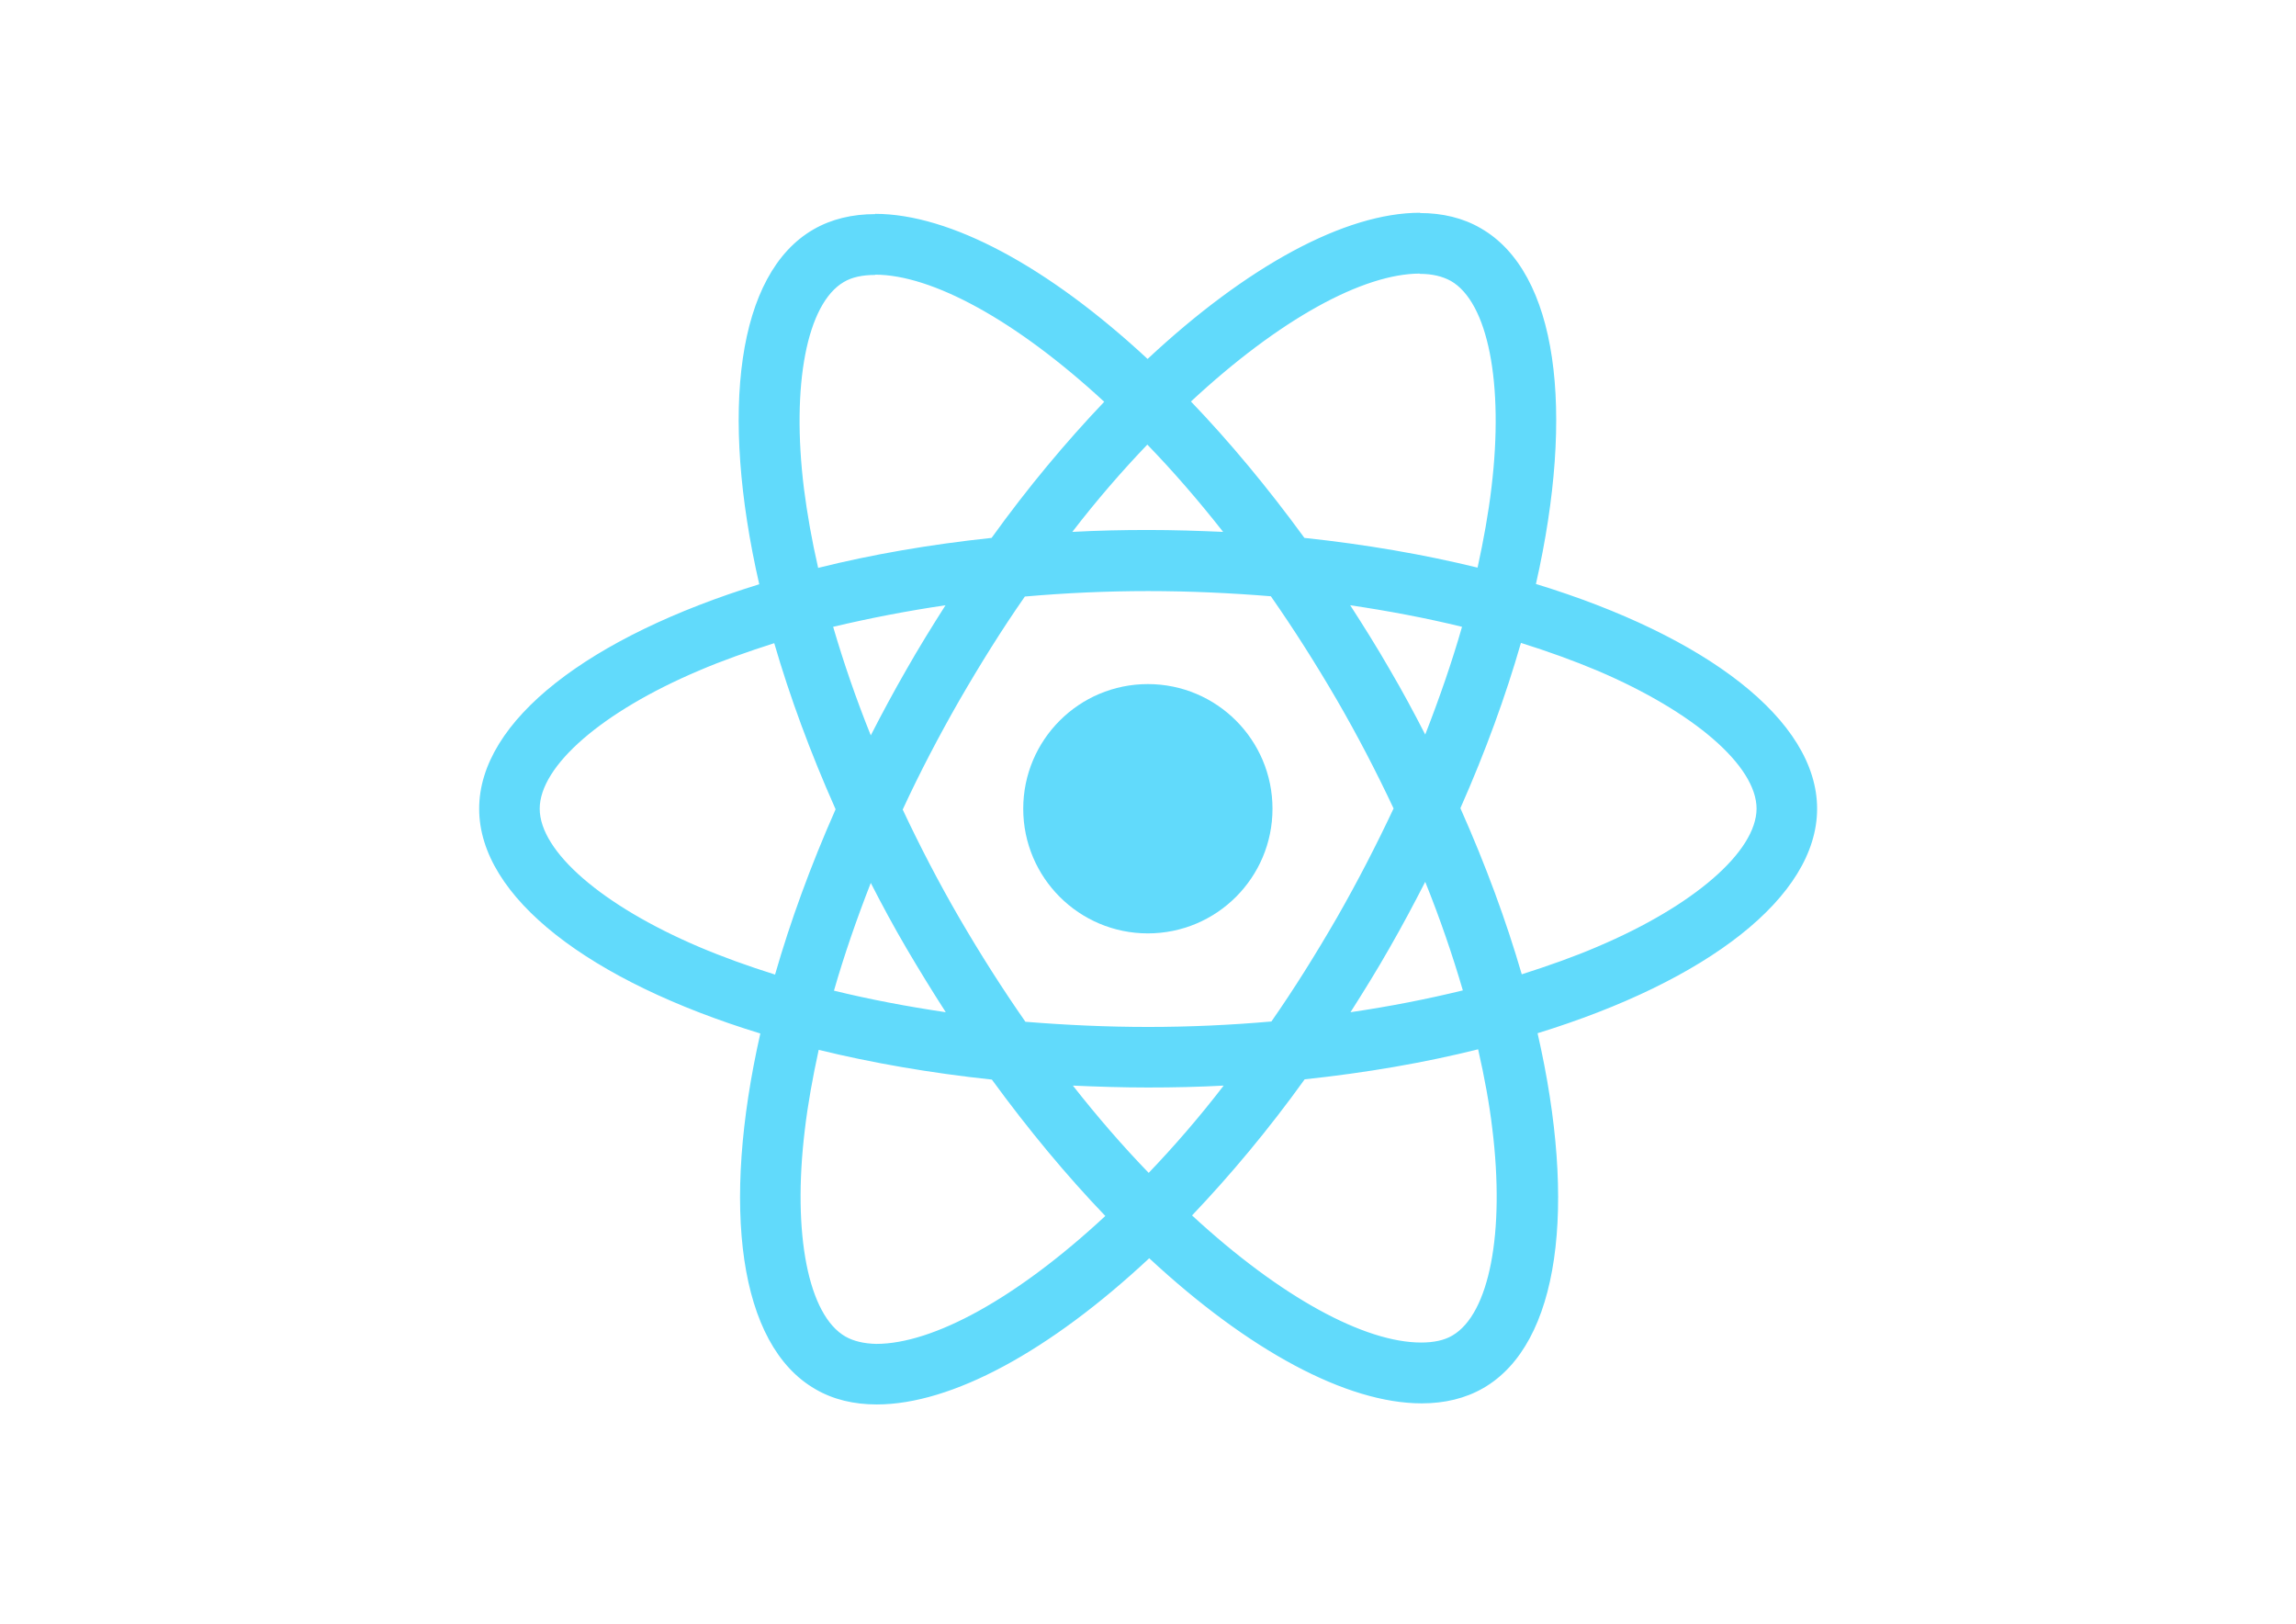
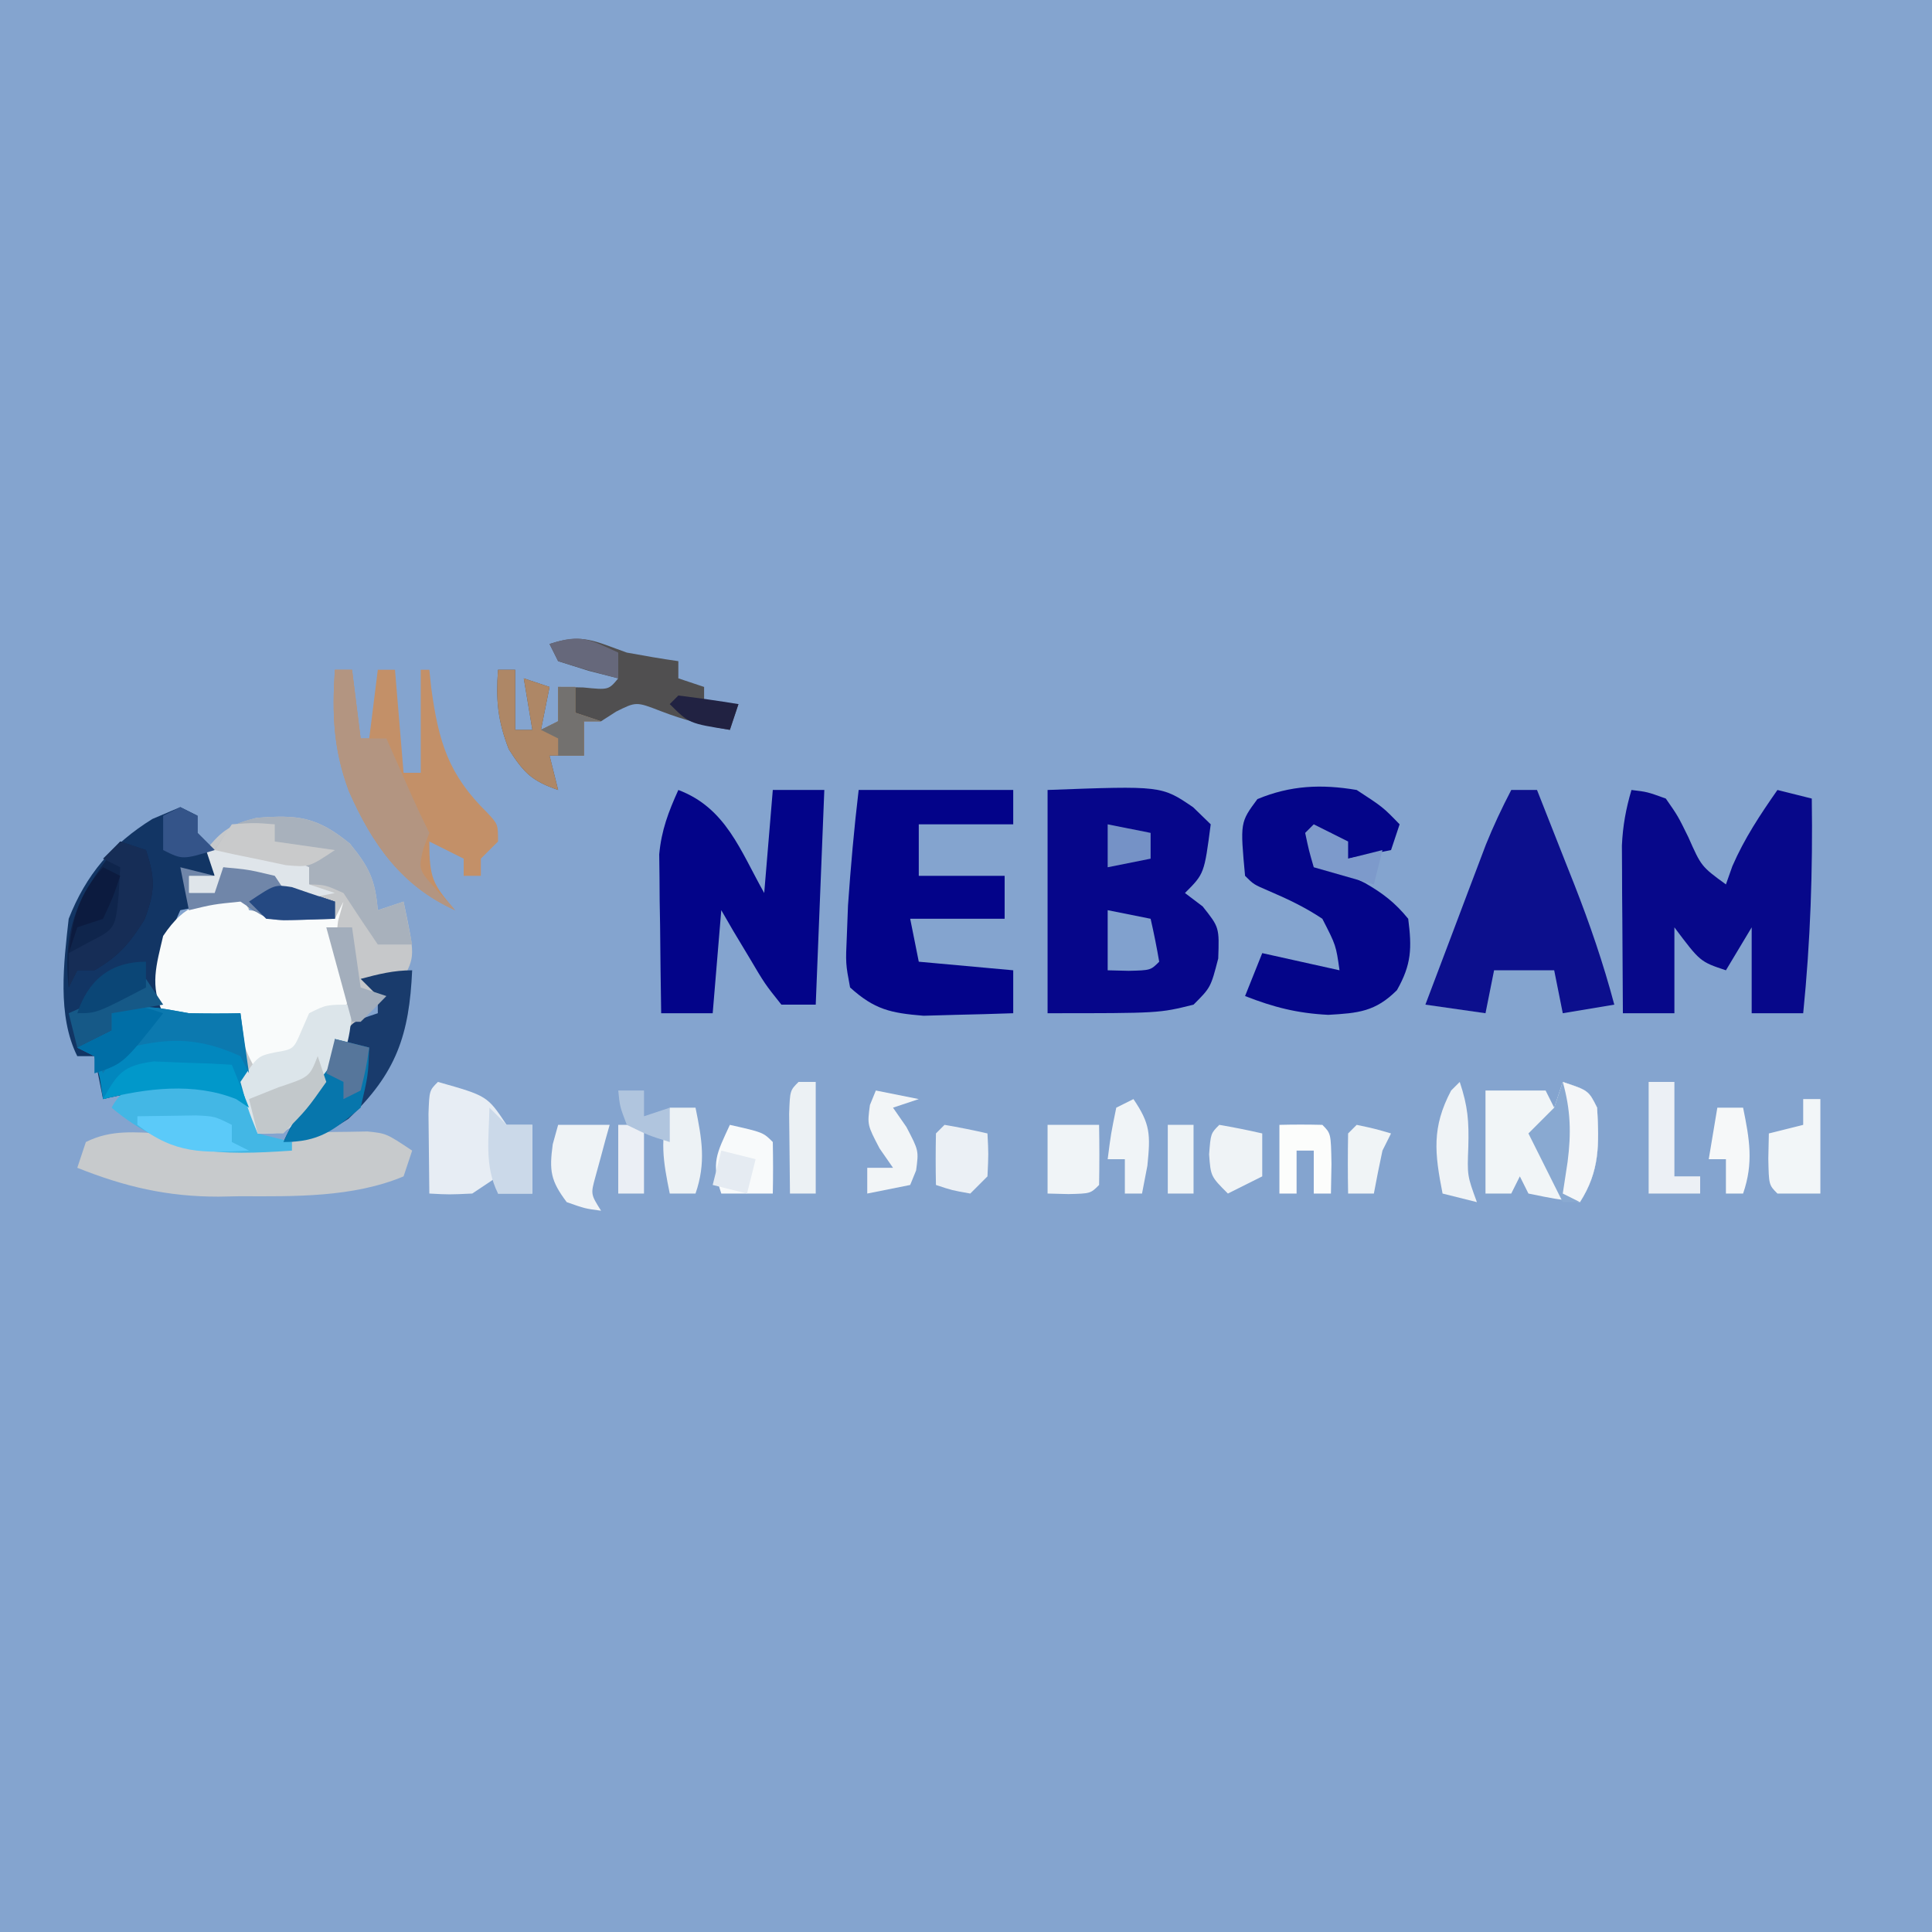
- <svg xmlns="http://www.w3.org/2000/svg" viewBox="0 0 841.9 595.3">
-   <g fill="#61DAFB">
-     <path d="M666.3 296.5c0-32.5-40.7-63.3-103.1-82.4 14.4-63.6 8-114.2-20.2-130.4-6.5-3.8-14.1-5.6-22.4-5.6v22.3c4.6 0 8.3.9 11.4 2.6 13.6 7.8 19.5 37.5 14.9 75.7-1.1 9.4-2.9 19.3-5.1 29.4-19.6-4.8-41-8.5-63.5-10.9-13.5-18.5-27.5-35.3-41.6-50 32.6-30.3 63.2-46.9 84-46.9V78c-27.5 0-63.5 19.6-99.9 53.6-36.4-33.8-72.4-53.2-99.9-53.2v22.3c20.7 0 51.4 16.5 84 46.6-14 14.7-28 31.4-41.3 49.9-22.6 2.4-44 6.1-63.6 11-2.3-10-4-19.7-5.2-29-4.7-38.2 1.1-67.9 14.6-75.8 3-1.8 6.9-2.6 11.5-2.6V78.5c-8.4 0-16 1.8-22.6 5.6-28.1 16.2-34.4 66.7-19.9 130.1-62.2 19.2-102.7 49.9-102.7 82.3 0 32.5 40.7 63.3 103.1 82.4-14.4 63.6-8 114.2 20.2 130.4 6.5 3.8 14.1 5.6 22.5 5.6 27.5 0 63.5-19.6 99.9-53.6 36.4 33.8 72.4 53.2 99.9 53.2 8.4 0 16-1.8 22.6-5.6 28.1-16.2 34.4-66.7 19.9-130.1 62-19.1 102.5-49.9 102.5-82.3zm-130.2-66.7c-3.7 12.9-8.3 26.2-13.5 39.5-4.1-8-8.4-16-13.1-24-4.6-8-9.5-15.8-14.4-23.4 14.2 2.1 27.9 4.7 41 7.9zm-45.8 106.5c-7.8 13.5-15.8 26.3-24.1 38.2-14.9 1.3-30 2-45.2 2-15.1 0-30.2-.7-45-1.9-8.3-11.9-16.4-24.6-24.2-38-7.6-13.1-14.5-26.4-20.8-39.8 6.2-13.4 13.2-26.8 20.7-39.9 7.8-13.5 15.8-26.3 24.1-38.2 14.9-1.3 30-2 45.2-2 15.1 0 30.2.7 45 1.9 8.3 11.9 16.4 24.6 24.2 38 7.6 13.1 14.5 26.4 20.8 39.8-6.3 13.4-13.2 26.8-20.7 39.9zm32.3-13c5.4 13.4 10 26.8 13.8 39.8-13.1 3.2-26.9 5.9-41.2 8 4.9-7.7 9.8-15.6 14.4-23.7 4.6-8 8.9-16.1 13-24.1zM421.2 430c-9.3-9.6-18.6-20.3-27.8-32 9 .4 18.2.7 27.5.7 9.4 0 18.7-.2 27.8-.7-9 11.7-18.3 22.4-27.5 32zm-74.4-58.9c-14.2-2.1-27.9-4.7-41-7.9 3.7-12.9 8.3-26.2 13.5-39.5 4.1 8 8.4 16 13.1 24 4.7 8 9.5 15.8 14.4 23.4zM420.7 163c9.3 9.6 18.6 20.3 27.8 32-9-.4-18.2-.7-27.5-.7-9.4 0-18.7.2-27.8.7 9-11.7 18.3-22.4 27.5-32zm-74 58.9c-4.9 7.7-9.8 15.6-14.4 23.7-4.6 8-8.9 16-13 24-5.4-13.4-10-26.8-13.8-39.8 13.1-3.1 26.9-5.8 41.2-7.9zm-90.5 125.2c-35.4-15.1-58.3-34.9-58.3-50.6 0-15.7 22.9-35.6 58.3-50.6 8.6-3.7 18-7 27.7-10.1 5.7 19.6 13.2 40 22.5 60.9-9.2 20.8-16.6 41.1-22.2 60.6-9.9-3.1-19.3-6.5-28-10.2zM310 490c-13.6-7.8-19.5-37.5-14.9-75.7 1.1-9.4 2.9-19.3 5.1-29.4 19.6 4.8 41 8.5 63.5 10.9 13.5 18.5 27.5 35.3 41.6 50-32.6 30.3-63.2 46.9-84 46.9-4.5-.1-8.3-1-11.3-2.7zm237.2-76.2c4.7 38.2-1.1 67.9-14.6 75.8-3 1.8-6.9 2.6-11.5 2.6-20.7 0-51.4-16.5-84-46.6 14-14.7 28-31.4 41.3-49.9 22.6-2.4 44-6.1 63.6-11 2.3 10.1 4.1 19.8 5.2 29.1zm38.5-66.7c-8.6 3.7-18 7-27.7 10.1-5.7-19.6-13.2-40-22.5-60.9 9.2-20.8 16.6-41.1 22.2-60.6 9.9 3.1 19.3 6.5 28.1 10.2 35.4 15.1 58.3 34.9 58.3 50.6-.1 15.7-23 35.6-58.4 50.6zM320.8 78.4z" />
-     <circle cx="420.9" cy="296.5" r="45.7" />
-     <path d="M520.5 78.1z" />
-   </g>
+ <svg xmlns="http://www.w3.org/2000/svg" version="1.1" width="225" height="225">
+   <path d="M0 0 C74.25 0 148.5 0 225 0 C225 74.25 225 148.5 225 225 C150.75 225 76.5 225 0 225 C0 150.75 0 76.5 0 0 Z " fill="#84A4CF" transform="translate(0,0)" />
+   <path d="M0 0 C2.268 2.772 2.949 4.241 3.25 7.75 C4.24 7.42 5.23 7.09 6.25 6.75 C7.594 13.101 7.594 13.101 6.125 15.875 C4.646 17.354 3.14 18.807 1.625 20.25 C-0.841 22.431 -0.841 22.431 -1.219 24.672 C-1.865 27.2 -2.932 28.529 -4.625 30.5 C-5.395 31.42 -5.395 31.42 -6.18 32.359 C-7.75 33.75 -7.75 33.75 -10.75 33.75 C-12.721 28.823 -12.93 24.97 -12.75 19.75 C-13.843 19.977 -14.936 20.204 -16.062 20.438 C-19.75 20.75 -19.75 20.75 -21.75 19.75 C-23.34 16.569 -22.534 14.126 -21.75 10.75 C-18.924 6.512 -16.628 6.773 -11.75 5.75 C-11.75 6.41 -11.75 7.07 -11.75 7.75 C-8.45 8.08 -5.15 8.41 -1.75 8.75 C-1.75 8.09 -1.75 7.43 -1.75 6.75 C-4.799 5.739 -4.799 5.739 -7.75 6.75 C-8.08 5.76 -8.41 4.77 -8.75 3.75 C-11.72 3.255 -11.72 3.255 -14.75 2.75 C-15.08 3.74 -15.41 4.73 -15.75 5.75 C-16.74 5.75 -17.73 5.75 -18.75 5.75 C-18.75 5.09 -18.75 4.43 -18.75 3.75 C-17.76 3.75 -16.77 3.75 -15.75 3.75 C-16.08 2.76 -16.41 1.77 -16.75 0.75 C-14.907 -1.605 -13.819 -2.232 -10.875 -3 C-6.031 -3.387 -3.828 -3.132 0 0 Z " fill="#C6C8CA" transform="translate(40.75,98.25)" />
+   <path d="M0 0 C13.272 -0.496 13.272 -0.496 16.957 2.016 C17.631 2.67 18.305 3.325 19 4 C18.25 9.75 18.25 9.75 16 12 C17.021 12.773 17.021 12.773 18.062 13.562 C20 16 20 16 19.875 19.625 C19 23 19 23 17 25 C13 26 13 26 0 26 C0 17.42 0 8.84 0 0 Z " fill="#06068A" transform="translate(122,92)" />
+   <path d="M0 0 C0.66 0.33 1.32 0.66 2 1 C2 1.66 2 2.32 2 3 C2.66 3.66 3.32 4.32 4 5 C4 5.99 4 6.98 4 8 C3.01 8 2.02 8 1 8 C1 8.66 1 9.32 1 10 C1.99 9.67 2.98 9.34 4 9 C4.33 8.34 4.66 7.68 5 7 C9.538 6.691 11.562 7.036 15 10 C15.99 10.33 16.98 10.66 18 11 C18 11.66 18 12.32 18 13 C16.742 13.041 15.484 13.082 14.188 13.125 C13.48 13.148 12.772 13.171 12.043 13.195 C10 13 10 13 7 11 C3.361 11.317 3.361 11.317 0 12 C-1.581 15.458 -2.516 18.183 -2 22 C1.435 24.29 2.985 24.178 7 24 C7.195 25.457 7.381 26.916 7.562 28.375 C7.667 29.187 7.771 29.999 7.879 30.836 C8 33 8 33 7 35 C6.01 34.34 5.02 33.68 4 33 C-0.545 32.78 -4.566 32.891 -9 34 C-9.33 32.35 -9.66 30.7 -10 29 C-10.66 29 -11.32 29 -12 29 C-14.361 24.278 -13.572 18.107 -13 13 C-10.985 7.868 -7.924 4.275 -3.25 1.375 C-2.178 0.921 -1.105 0.468 0 0 Z " fill="#123564" transform="translate(21,94)" />
+   <path d="M0 0 C1.836 0.219 1.836 0.219 4 1 C5.414 3.031 5.414 3.031 6.625 5.5 C8.135 8.908 8.135 8.908 11 11 C11.248 10.299 11.495 9.598 11.75 8.875 C13.161 5.63 14.979 2.897 17 0 C18.32 0.33 19.64 0.66 21 1 C21.122 9.398 20.843 17.643 20 26 C18.02 26 16.04 26 14 26 C14 22.7 14 19.4 14 16 C12.515 18.475 12.515 18.475 11 21 C8 20 8 20 5 16 C5 19.3 5 22.6 5 26 C3.02 26 1.04 26 -1 26 C-1.029 22.417 -1.047 18.833 -1.062 15.25 C-1.071 14.234 -1.079 13.218 -1.088 12.172 C-1.091 11.192 -1.094 10.213 -1.098 9.203 C-1.103 8.302 -1.108 7.402 -1.114 6.474 C-1.008 4.166 -0.651 2.209 0 0 Z " fill="#07088A" transform="translate(190,92)" />
+   <path d="M0 0 C5.552 2.1 7.206 7.047 10 12 C10.33 8.04 10.66 4.08 11 0 C12.98 0 14.96 0 17 0 C16.67 8.25 16.34 16.5 16 25 C14.68 25 13.36 25 12 25 C10.078 22.594 10.078 22.594 8.25 19.5 C7.636 18.479 7.023 17.458 6.391 16.406 C5.702 15.215 5.702 15.215 5 14 C4.67 17.96 4.34 21.92 4 26 C2.02 26 0.04 26 -2 26 C-2.058 22.604 -2.094 19.209 -2.125 15.812 C-2.142 14.853 -2.159 13.893 -2.176 12.904 C-2.182 11.973 -2.189 11.042 -2.195 10.082 C-2.206 9.228 -2.216 8.375 -2.227 7.495 C-1.972 4.693 -1.155 2.553 0 0 Z " fill="#030489" transform="translate(79,92)" />
+   <path d="M0 0 C5.94 0 11.88 0 18 0 C18 1.32 18 2.64 18 4 C14.37 4 10.74 4 7 4 C7 5.98 7 7.96 7 10 C10.3 10 13.6 10 17 10 C17 11.65 17 13.3 17 15 C13.37 15 9.74 15 6 15 C6.33 16.65 6.66 18.3 7 20 C10.63 20.33 14.26 20.66 18 21 C18 22.65 18 24.3 18 26 C15.771 26.081 13.542 26.139 11.312 26.188 C9.45 26.24 9.45 26.24 7.551 26.293 C3.72 25.977 1.853 25.578 -1 23 C-1.523 20.215 -1.523 20.215 -1.375 16.938 C-1.309 15.213 -1.309 15.213 -1.242 13.453 C-0.926 8.95 -0.535 4.483 0 0 Z " fill="#030389" transform="translate(100,92)" />
+   <path d="M0 0 C3.062 2 3.062 2 5 4 C4.67 4.99 4.34 5.98 4 7 C2.35 7.33 0.7 7.66 -1 8 C-1.66 7.01 -2.32 6.02 -3 5 C-3.66 5 -4.32 5 -5 5 C-5 5.99 -5 6.98 -5 8 C-4.457 8.254 -3.915 8.508 -3.355 8.77 C-2.282 9.286 -2.282 9.286 -1.188 9.812 C-0.126 10.317 -0.126 10.317 0.957 10.832 C3.055 12.031 4.475 13.13 6 15 C6.435 18.407 6.393 20.307 4.688 23.312 C2.18 25.82 0.178 25.99 -3.312 26.188 C-6.93 26.004 -9.644 25.31 -13 24 C-12.34 22.35 -11.68 20.7 -11 19 C-6.545 19.99 -6.545 19.99 -2 21 C-2.412 18.086 -2.412 18.086 -4 15 C-6.007 13.661 -8.007 12.711 -10.223 11.762 C-12 11 -12 11 -13 10 C-13.576 3.777 -13.576 3.777 -11.562 1.062 C-7.7 -0.539 -4.116 -0.696 0 0 Z " fill="#040589" transform="translate(158,92)" />
+   <path d="M0 0 C0.33 0.66 0.66 1.32 1 2 C3.356 2.468 3.356 2.468 6.062 2.625 C7.441 2.737 7.441 2.737 8.848 2.852 C9.558 2.901 10.268 2.95 11 3 C11.33 2.34 11.66 1.68 12 1 C11.691 2.114 11.691 2.114 11.375 3.25 C10.943 6.418 11.583 7.254 13 10 C12.625 12.25 12.625 12.25 12 14 C11.072 14.124 11.072 14.124 10.125 14.25 C7.816 14.813 7.816 14.813 6.75 17.062 C6.503 17.702 6.255 18.341 6 19 C5.01 19 4.02 19 3 19 C2.67 19.66 2.34 20.32 2 21 C0.539 18.353 0 17.106 0 14 C-1.093 14.227 -2.186 14.454 -3.312 14.688 C-7 15 -7 15 -9 14 C-10.59 10.819 -9.784 8.376 -9 5 C-6.426 1.139 -4.39 1.057 0 0 Z " fill="#F9FBFB" transform="translate(28,104)" />
+   <path d="M0 0 C0.99 0 1.98 0 3 0 C4.129 2.853 5.253 5.707 6.375 8.562 C6.692 9.362 7.009 10.162 7.336 10.986 C9.149 15.613 10.724 20.197 12 25 C10.02 25.33 8.04 25.66 6 26 C5.67 24.35 5.34 22.7 5 21 C2.69 21 0.38 21 -2 21 C-2.33 22.65 -2.66 24.3 -3 26 C-5.31 25.67 -7.62 25.34 -10 25 C-8.712 21.582 -7.419 18.166 -6.125 14.75 C-5.76 13.782 -5.395 12.814 -5.02 11.816 C-4.665 10.882 -4.311 9.947 -3.945 8.984 C-3.621 8.126 -3.296 7.267 -2.961 6.382 C-2.076 4.188 -1.092 2.098 0 0 Z " fill="#0C0F8D" transform="translate(176,92)" />
+   <path d="M0 0 C0.66 0 1.32 0 2 0 C2.33 2.64 2.66 5.28 3 8 C3.33 8 3.66 8 4 8 C4.33 5.36 4.66 2.72 5 0 C5.66 0 6.32 0 7 0 C7.33 3.96 7.66 7.92 8 12 C8.66 12 9.32 12 10 12 C10 8.04 10 4.08 10 0 C10.33 0 10.66 0 11 0 C11.075 0.713 11.15 1.426 11.227 2.16 C12.083 8.398 13.216 12.216 17.758 16.66 C19 18 19 18 19 20 C18.34 20.66 17.68 21.32 17 22 C17 22.66 17 23.32 17 24 C16.34 24 15.68 24 15 24 C15 23.34 15 22.68 15 22 C13.68 21.34 12.36 20.68 11 20 C11 24.268 11.376 24.939 14 28 C7.774 25.209 4.326 20.273 1.625 14.125 C-0.188 9.241 -0.334 5.172 0 0 Z " fill="#C39068" transform="translate(39,78)" />
+   <path d="M0 0 C0.66 0.33 1.32 0.66 2 1 C4.165 1.097 6.333 1.13 8.5 1.125 C10.248 1.129 10.248 1.129 12.031 1.133 C14.929 1.205 14.929 1.205 17 0 C19.059 -0.168 19.059 -0.168 21.438 -0.188 C22.22 -0.202 23.002 -0.216 23.809 -0.23 C26 0 26 0 29 2 C28.67 2.99 28.34 3.98 28 5 C22.124 7.465 15.268 7.337 9 7.312 C8.162 7.329 7.324 7.345 6.461 7.361 C0.475 7.366 -4.449 6.215 -10 4 C-9.67 3.01 -9.34 2.02 -9 1 C-6.014 -0.493 -3.291 -0.118 0 0 Z " fill="#C7CACC" transform="translate(19,132)" />
+   <path d="M0 0 C1.994 0.369 3.993 0.713 6 1 C6 1.66 6 2.32 6 3 C6.99 3.33 7.98 3.66 9 4 C9 4.66 9 5.32 9 6 C10.32 6 11.64 6 13 6 C12.67 6.99 12.34 7.98 12 9 C9.144 8.496 6.653 7.865 3.938 6.812 C1.086 5.709 1.086 5.709 -1.25 6.875 C-2.116 7.432 -2.116 7.432 -3 8 C-3.66 8 -4.32 8 -5 8 C-5 9.32 -5 10.64 -5 12 C-6.32 12 -7.64 12 -9 12 C-8.67 13.32 -8.34 14.64 -8 16 C-11.056 14.946 -11.982 14.028 -13.75 11.25 C-15.041 7.892 -15.254 5.56 -15 2 C-14.34 2 -13.68 2 -13 2 C-13 4.31 -13 6.62 -13 9 C-12.34 9 -11.68 9 -11 9 C-11.33 7.02 -11.66 5.04 -12 3 C-11.01 3.33 -10.02 3.66 -9 4 C-9.33 5.65 -9.66 7.3 -10 9 C-9.34 8.67 -8.68 8.34 -8 8 C-8 6.68 -8 5.36 -8 4 C-6.546 4.031 -6.546 4.031 -5.062 4.062 C-2.125 4.356 -2.125 4.356 -1 3 C-2.134 2.711 -3.269 2.422 -4.438 2.125 C-5.613 1.754 -6.789 1.383 -8 1 C-8.33 0.34 -8.66 -0.32 -9 -1 C-5.167 -2.278 -3.754 -1.325 0 0 Z " fill="#504F50" transform="translate(73,76)" />
+   <path d="M0 0 C2 0.037 4.001 0.048 6 0 C6.195 1.457 6.381 2.916 6.562 4.375 C6.667 5.187 6.771 5.999 6.879 6.836 C7 9 7 9 6 11 C5.01 10.34 4.02 9.68 3 9 C-1.545 8.78 -5.566 8.891 -10 10 C-10.124 9.196 -10.248 8.391 -10.375 7.562 C-10.684 6.294 -10.684 6.294 -11 5 C-11.66 4.67 -12.32 4.34 -13 4 C-11.68 3.34 -10.36 2.68 -9 2 C-9 1.34 -9 0.68 -9 0 C-5.455 -1.182 -3.643 -0.643 0 0 Z " fill="#0287BE" transform="translate(22,118)" />
+   <path d="M0 0 C3 1 3 1 4 3 C4.236 7.24 4.328 10.362 2 14 C-0.938 13.625 -0.938 13.625 -4 13 C-4.33 12.34 -4.66 11.68 -5 11 C-5.33 11.66 -5.66 12.32 -6 13 C-6.99 13 -7.98 13 -9 13 C-9 9.04 -9 5.08 -9 1 C-6.69 1 -4.38 1 -2 1 C-1.67 1.66 -1.34 2.32 -1 3 C-0.67 2.01 -0.34 1.02 0 0 Z " fill="#F1F5F7" transform="translate(182,126)" />
+   <path d="M0 0 C5.75 1.625 5.75 1.625 8 5 C8.99 5 9.98 5 11 5 C11 7.64 11 10.28 11 13 C9.68 13 8.36 13 7 13 C7 12.34 7 11.68 7 11 C6.01 11.66 5.02 12.32 4 13 C1.312 13.125 1.312 13.125 -1 13 C-1.027 11.021 -1.046 9.042 -1.062 7.062 C-1.074 5.96 -1.086 4.858 -1.098 3.723 C-1 1 -1 1 0 0 Z " fill="#E7EDF4" transform="translate(51,126)" />
+   <path d="M0 0 C-0.333 7.503 -1.826 11.989 -7.438 17.312 C-10.057 19.038 -11.91 19.647 -15 20 C-13.347 16.418 -11.184 13.277 -9 10 C-8.649 9.237 -8.299 8.474 -7.938 7.688 C-7 6 -7 6 -4 5 C-4 4.34 -4 3.68 -4 3 C-4.66 2.34 -5.32 1.68 -6 1 C-3.924 0.447 -2.156 0 0 0 Z " fill="#193B6C" transform="translate(48,113)" />
+   <path d="M0 0 C3 1.875 3 1.875 5 4 C5 4.66 5 5.32 5 6 C6.32 6.33 7.64 6.66 9 7 C9 7.33 9 7.66 9 8 C0.596 8.577 -5.389 8.592 -12 3 C-9.887 -1.227 -4.179 -0.61 0 0 Z " fill="#43B7E5" transform="translate(25,126)" />
+   <path d="M0 0 C2.268 2.772 2.949 4.241 3.25 7.75 C4.24 7.42 5.23 7.09 6.25 6.75 C6.58 8.4 6.91 10.05 7.25 11.75 C5.93 11.75 4.61 11.75 3.25 11.75 C1.897 9.763 0.564 7.763 -0.75 5.75 C-2.871 4.798 -2.871 4.798 -4.75 4.75 C-4.75 4.09 -4.75 3.43 -4.75 2.75 C-8.38 2.09 -12.01 1.43 -15.75 0.75 C-13.75 -2.25 -13.75 -2.25 -10.938 -3 C-6.064 -3.382 -3.852 -3.151 0 0 Z " fill="#A8B1BC" transform="translate(40.75,98.25)" />
+   <path d="M0 0 C0.66 0 1.32 0 2 0 C2.33 2.64 2.66 5.28 3 8 C3.99 8 4.98 8 6 8 C6.277 8.626 6.554 9.253 6.84 9.898 C7.202 10.716 7.564 11.533 7.938 12.375 C8.297 13.187 8.657 13.999 9.027 14.836 C9.657 16.237 10.313 17.626 11 19 C10.773 19.598 10.546 20.196 10.312 20.812 C9.709 23.254 9.709 23.254 11.938 25.75 C12.618 26.492 13.299 27.235 14 28 C7.774 25.209 4.326 20.273 1.625 14.125 C-0.188 9.241 -0.334 5.172 0 0 Z " fill="#B39581" transform="translate(39,78)" />
+   <path d="M0 0 C-0.127 6.11 -2.186 8.983 -6.211 13.496 C-8 15 -8 15 -11 15 C-12.125 12.188 -12.125 12.188 -13 9 C-11 6 -11 6 -9 5.562 C-6.802 5.198 -6.802 5.198 -5.875 3 C-5.442 2.01 -5.442 2.01 -5 1 C-3 0 -3 0 0 0 Z " fill="#DCE5EA" transform="translate(41,117)" />
+   <path d="M0 0 C0.99 0.33 1.98 0.66 3 1 C4.082 4.345 4.083 5.782 2.812 9.125 C1.066 11.895 -0.194 13.371 -3 15 C-3.66 15 -4.32 15 -5 15 C-5.33 15.66 -5.66 16.32 -6 17 C-6.812 9.557 -4.523 5.816 0 0 Z " fill="#0F254C" transform="translate(14,98)" />
+   <path d="M0 0 C0.66 0 1.32 0 2 0 C2 2.31 2 4.62 2 7 C2.66 7 3.32 7 4 7 C3.67 5.02 3.34 3.04 3 1 C3.99 1.33 4.98 1.66 6 2 C5.67 3.65 5.34 5.3 5 7 C5.66 6.67 6.32 6.34 7 6 C7 4.68 7 3.36 7 2 C7.66 2 8.32 2 9 2 C9 2.99 9 3.98 9 5 C9.99 5.33 10.98 5.66 12 6 C11.34 6 10.68 6 10 6 C10 7.32 10 8.64 10 10 C8.68 10 7.36 10 6 10 C6.33 11.32 6.66 12.64 7 14 C3.944 12.946 3.018 12.028 1.25 9.25 C-0.041 5.892 -0.254 3.56 0 0 Z " fill="#AE8766" transform="translate(58,78)" />
+   <path d="M0 0 C3 1 3 1 4 3 C4.236 7.24 4.328 10.362 2 14 C1.34 14 0.68 14 0 14 C-1.32 11.36 -2.64 8.72 -4 6 C-3.01 5.01 -2.02 4.02 -1 3 C-0.67 2.01 -0.34 1.02 0 0 Z " fill="#89A9D1" transform="translate(182,126)" />
+   <path d="M0 0 C2 0.037 4.001 0.048 6 0 C6.33 2.31 6.66 4.62 7 7 C6.67 6.34 6.34 5.68 6 5 C1.339 2.891 -2.047 2.785 -7 4 C-8.923 5.416 -8.923 5.416 -10 7 C-10.33 6.34 -10.66 5.68 -11 5 C-11.66 4.67 -12.32 4.34 -13 4 C-11.68 3.34 -10.36 2.68 -9 2 C-9 1.34 -9 0.68 -9 0 C-5.455 -1.182 -3.643 -0.643 0 0 Z " fill="#0C79AF" transform="translate(22,118)" />
+   <path d="M0 0 C1.32 0.33 2.64 0.66 4 1 C3.01 1 2.02 1 1 1 C1 1.66 1 2.32 1 3 C1.99 2.67 2.98 2.34 4 2 C4.33 1.34 4.66 0.68 5 0 C9.538 -0.309 11.562 0.036 15 3 C15.99 3.33 16.98 3.66 18 4 C18 4.66 18 5.32 18 6 C16.742 6.041 15.484 6.082 14.188 6.125 C13.48 6.148 12.772 6.171 12.043 6.195 C10 6 10 6 7 4 C3.858 4.315 3.858 4.315 1 5 C0.67 3.35 0.34 1.7 0 0 Z " fill="#7086A9" transform="translate(21,101)" />
+   <path d="M0 0 C1.32 0.33 2.64 0.66 4 1 C3.875 4.25 3.875 4.25 3 8 C-0.15 10.67 -1.835 12 -6 12 C-4.811 9.425 -3.479 7.234 -1.875 4.875 C0.182 2.293 0.182 2.293 0 0 Z " fill="#0776AC" transform="translate(39,121)" />
+   <path d="M0 0 C0.66 0 1.32 0 2 0 C2 3.63 2 7.26 2 11 C0.35 11 -1.3 11 -3 11 C-4 10 -4 10 -4.062 6.938 C-4.042 5.968 -4.021 4.999 -4 4 C-2.68 3.67 -1.36 3.34 0 3 C0 2.01 0 1.02 0 0 Z " fill="#F2F6F8" transform="translate(210,128)" />
+   <path d="M0 0 C1.98 0 3.96 0 6 0 C5.844 0.554 5.688 1.109 5.527 1.68 C5.333 2.404 5.138 3.129 4.938 3.875 C4.74 4.594 4.543 5.314 4.34 6.055 C3.789 8.073 3.789 8.073 5 10 C3.125 9.75 3.125 9.75 1 9 C-0.874 6.502 -1.05 5.367 -0.625 2.25 C-0.419 1.508 -0.212 0.765 0 0 Z " fill="#EFF3F6" transform="translate(65,131)" />
+   <path d="M0 0 C1.65 0.33 3.3 0.66 5 1 C4.01 1.33 3.02 1.66 2 2 C2.516 2.743 3.031 3.485 3.562 4.25 C5 7 5 7 4.688 9.312 C4.461 9.869 4.234 10.426 4 11 C2.35 11.33 0.7 11.66 -1 12 C-1 11.01 -1 10.02 -1 9 C-0.01 9 0.98 9 2 9 C1.484 8.258 0.969 7.515 0.438 6.75 C-1 4 -1 4 -0.688 1.688 C-0.461 1.131 -0.234 0.574 0 0 Z " fill="#F2F5F7" transform="translate(102,127)" />
+   <path d="M0 0 C0.99 0 1.98 0 3 0 C3 3.63 3 7.26 3 11 C3.99 11 4.98 11 6 11 C6 11.66 6 12.32 6 13 C4.02 13 2.04 13 0 13 C0 8.71 0 4.42 0 0 Z " fill="#ECF0F5" transform="translate(192,126)" />
+   <path d="M0 0 C0.99 0.33 1.98 0.66 3 1 C4.082 4.345 4.083 5.782 2.812 9.125 C1.066 11.895 -0.194 13.371 -3 15 C-3.66 15 -4.32 15 -5 15 C-5.33 15.66 -5.66 16.32 -6 17 C-6 15.68 -6 14.36 -6 13 C-5.196 12.567 -4.391 12.134 -3.562 11.688 C-0.584 10.153 -0.584 10.153 -0.188 6.312 C-0.126 5.219 -0.064 4.126 0 3 C-0.66 2.67 -1.32 2.34 -2 2 C-1.34 1.34 -0.68 0.68 0 0 Z " fill="#162D56" transform="translate(14,98)" />
+   <path d="M0 0 C1.98 0 3.96 0 6 0 C6.042 2.333 6.041 4.667 6 7 C5 8 5 8 2.438 8.062 C1.633 8.042 0.829 8.021 0 8 C0 5.36 0 2.72 0 0 Z " fill="#F0F4F7" transform="translate(122,131)" />
+   <path d="M0 0 C1.675 0.286 3.344 0.618 5 1 C5.125 3.375 5.125 3.375 5 6 C4.34 6.66 3.68 7.32 3 8 C0.875 7.625 0.875 7.625 -1 7 C-1.043 5 -1.041 3 -1 1 C-0.67 0.67 -0.34 0.34 0 0 Z " fill="#EBF0F5" transform="translate(110,131)" />
+   <path d="M0 0 C3.875 0.875 3.875 0.875 5 2 C5.041 4 5.043 6 5 8 C3.02 8 1.04 8 -1 8 C-2.208 4.377 -1.543 3.359 0 0 Z " fill="#F8FAFB" transform="translate(85,131)" />
+   <path d="M0 0 C1.675 0.286 3.344 0.618 5 1 C5 2.65 5 4.3 5 6 C3.02 6.99 3.02 6.99 1 8 C-1 6 -1 6 -1.188 3.438 C-1 1 -1 1 0 0 Z " fill="#EFF3F6" transform="translate(142,131)" />
+   <path d="M0 0 C4.548 -0.178 7.879 0.002 12 2 C12 2.66 12 3.32 12 4 C12.99 4.33 13.98 4.66 15 5 C13.35 5.33 11.7 5.66 10 6 C9.34 5.01 8.68 4.02 8 3 C4.934 2.267 4.934 2.267 2 2 C1.67 2.99 1.34 3.98 1 5 C0.01 5 -0.98 5 -2 5 C-2 4.34 -2 3.68 -2 3 C-1.01 3 -0.02 3 1 3 C0.67 2.01 0.34 1.02 0 0 Z " fill="#DFE5EA" transform="translate(24,99)" />
+   <path d="M0 0 C0.66 0 1.32 0 2 0 C2 4.29 2 8.58 2 13 C1.01 13 0.02 13 -1 13 C-1.027 11.021 -1.046 9.042 -1.062 7.062 C-1.074 5.96 -1.086 4.858 -1.098 3.723 C-1 1 -1 1 0 0 Z " fill="#ECF1F4" transform="translate(93,126)" />
+   <path d="M0 0 C2.475 0.495 2.475 0.495 5 1 C5.382 2.656 5.714 4.325 6 6 C5 7 5 7 2.438 7.062 C1.231 7.032 1.231 7.032 0 7 C0 4.69 0 2.38 0 0 Z " fill="#81A1CE" transform="translate(129,106)" />
+   <path d="M0 0 C1.666 -0.043 3.334 -0.041 5 0 C6 1 6 1 6.062 4.562 C6.042 5.697 6.021 6.831 6 8 C5.34 8 4.68 8 4 8 C4 6.35 4 4.7 4 3 C3.34 3 2.68 3 2 3 C2 4.65 2 6.3 2 8 C1.34 8 0.68 8 0 8 C0 5.36 0 2.72 0 0 Z " fill="#FCFDFC" transform="translate(149,131)" />
+   <path d="M0 0 C1.079 0.046 2.158 0.093 3.27 0.141 C4.356 0.177 5.443 0.213 6.562 0.25 C7.394 0.296 8.225 0.343 9.082 0.391 C9.742 2.041 10.402 3.691 11.082 5.391 C10.587 5.061 10.092 4.731 9.582 4.391 C4.643 2.415 -0.85 3.124 -5.918 4.391 C-4.207 1.341 -3.551 0.475 0 0 Z " fill="#0198CA" transform="translate(17.91797,123.6094)" />
+   <path d="M0 0 C0.66 0.66 1.32 1.32 2 2 C2.99 2 3.98 2 5 2 C5 4.64 5 7.28 5 10 C3.68 10 2.36 10 1 10 C-0.607 6.785 -0.057 3.564 0 0 Z " fill="#CBD9E9" transform="translate(57,129)" />
+   <path d="M0 0 C0.96 2.88 1.078 4.586 1 7.562 C0.87 10.913 0.87 10.913 2 14 C0.68 13.67 -0.64 13.34 -2 13 C-2.922 8.297 -3.275 5.298 -1 1 C-0.67 0.67 -0.34 0.34 0 0 Z " fill="#EFF3F6" transform="translate(170,126)" />
+   <path d="M0 0 C0.99 0 1.98 0 3 0 C3.749 3.663 4.238 6.424 3 10 C2.01 10 1.02 10 0 10 C-0.749 6.337 -1.238 3.576 0 0 Z " fill="#EDF2F5" transform="translate(78,129)" />
+   <path d="M0 0 C0.33 0.99 0.66 1.98 1 3 C-1.25 6.188 -1.25 6.188 -4 9 C-4.99 9 -5.98 9 -7 9 C-7.33 7.68 -7.66 6.36 -8 5 C-6.866 4.546 -5.731 4.093 -4.562 3.625 C-0.953 2.429 -0.953 2.429 0 0 Z " fill="#C2C8CB" transform="translate(37,123)" />
+   <path d="M0 0 C1.458 -0.027 2.917 -0.046 4.375 -0.062 C5.187 -0.074 5.999 -0.086 6.836 -0.098 C9 0 9 0 11 1 C11 1.66 11 2.32 11 3 C11.66 3.33 12.32 3.66 13 4 C7.664 4.271 4.386 4.427 0 1 C0 0.67 0 0.34 0 0 Z " fill="#5BCAF9" transform="translate(16,130)" />
+   <path d="M0 0 C3 1 3 1 4 3 C4.236 7.24 4.328 10.362 2 14 C1.34 13.67 0.68 13.34 0 13 C0.186 11.783 0.371 10.566 0.562 9.312 C0.99 5.97 0.923 3.28 0 0 Z " fill="#F4F6F8" transform="translate(182,126)" />
+   <path d="M0 0 C1.32 0.66 2.64 1.32 4 2 C4 2.66 4 3.32 4 4 C5.32 3.67 6.64 3.34 8 3 C7.67 4.32 7.34 5.64 7 7 C4.69 6.34 2.38 5.68 0 5 C-0.562 3.062 -0.562 3.062 -1 1 C-0.67 0.67 -0.34 0.34 0 0 Z " fill="#7D9ACB" transform="translate(153,96)" />
+   <path d="M0 0 C1.984 2.917 1.988 4.124 1.625 7.75 C1.419 8.822 1.212 9.895 1 11 C0.34 11 -0.32 11 -1 11 C-1 9.68 -1 8.36 -1 7 C-1.66 7 -2.32 7 -3 7 C-2.625 4.062 -2.625 4.062 -2 1 C-1.34 0.67 -0.68 0.34 0 0 Z " fill="#F0F4F7" transform="translate(132,128)" />
+   <path d="M0 0 C-4.625 5.875 -4.625 5.875 -8 7 C-8 6.34 -8 5.68 -8 5 C-8.66 4.67 -9.32 4.34 -10 4 C-8.68 3.34 -7.36 2.68 -6 2 C-6 1.34 -6 0.68 -6 0 C-3 -1 -3 -1 0 0 Z " fill="#006EA6" transform="translate(19,118)" />
+   <path d="M0 0 C2.625 -0.188 2.625 -0.188 5 0 C5 0.66 5 1.32 5 2 C7.31 2.33 9.62 2.66 12 3 C9 5 9 5 6.301 4.758 C5.315 4.549 4.329 4.34 3.312 4.125 C2.319 3.921 1.325 3.718 0.301 3.508 C-0.458 3.34 -1.218 3.173 -2 3 C-1.34 2.01 -0.68 1.02 0 0 Z " fill="#C9CACB" transform="translate(27,96)" />
+   <path d="M0 0 C0.99 0 1.98 0 3 0 C3.749 3.663 4.238 6.424 3 10 C2.34 10 1.68 10 1 10 C1 8.68 1 7.36 1 6 C0.34 6 -0.32 6 -1 6 C-0.67 4.02 -0.34 2.04 0 0 Z " fill="#F6F8F9" transform="translate(200,129)" />
+   <path d="M0 0 C2.062 0.438 2.062 0.438 4 1 C3.67 1.66 3.34 2.32 3 3 C2.644 4.662 2.308 6.328 2 8 C1.01 8 0.02 8 -1 8 C-1.042 5.667 -1.041 3.333 -1 1 C-0.67 0.67 -0.34 0.34 0 0 Z " fill="#F0F4F6" transform="translate(158,131)" />
+   <path d="M0 0 C0.66 0.99 1.32 1.98 2 3 C0.02 3.33 -1.96 3.66 -4 4 C-4 4.66 -4 5.32 -4 6 C-5.98 6.99 -5.98 6.99 -8 8 C-8.33 6.68 -8.66 5.36 -9 4 C-6.03 2.68 -3.06 1.36 0 0 Z " fill="#165987" transform="translate(17,114)" />
+   <path d="M0 0 C0.99 0 1.98 0 3 0 C3.33 2.31 3.66 4.62 4 7 C4.99 7.33 5.98 7.66 7 8 C6.021 9.021 5.02 10.021 4 11 C3.67 11 3.34 11 3 11 C2.01 7.37 1.02 3.74 0 0 Z " fill="#A3AEBC" transform="translate(38,108)" />
+   <path d="M0 0 C0.99 0 1.98 0 3 0 C3 2.64 3 5.28 3 8 C2.01 8 1.02 8 0 8 C0 5.36 0 2.72 0 0 Z " fill="#EBEFF5" transform="translate(72,131)" />
+   <path d="M0 0 C0.99 0 1.98 0 3 0 C3 2.64 3 5.28 3 8 C2.01 8 1.02 8 0 8 C0 5.36 0 2.72 0 0 Z " fill="#EEF3F6" transform="translate(136,131)" />
+   <path d="M0 0 C0 0.99 0 1.98 0 3 C-5.75 6 -5.75 6 -8 6 C-6.729 2.186 -4.191 0 0 0 Z " fill="#0B4676" transform="translate(17,112)" />
+   <path d="M0 0 C0.66 0.227 1.32 0.454 2 0.688 C2.99 1.018 3.98 1.347 5 1.688 C5 2.348 5 3.007 5 3.688 C-1.055 3.883 -1.055 3.883 -3 3.688 C-3.66 3.027 -4.32 2.368 -5 1.688 C-2 -0.312 -2 -0.312 0 0 Z " fill="#254982" transform="translate(34,103.3125)" />
+   <path d="M0 0 C0.66 0.33 1.32 0.66 2 1 C1.188 3.438 1.188 3.438 0 6 C-0.99 6.33 -1.98 6.66 -3 7 C-3.33 7.99 -3.66 8.98 -4 10 C-3.521 5.781 -2.834 3.203 0 0 Z " fill="#0C1B3F" transform="translate(12,101)" />
+   <path d="M0 0 C0.66 0 1.32 0 2 0 C2 0.99 2 1.98 2 3 C2.99 3.33 3.98 3.66 5 4 C4.34 4 3.68 4 3 4 C3 5.32 3 6.64 3 8 C2.01 8 1.02 8 0 8 C0 7.34 0 6.68 0 6 C-0.66 5.67 -1.32 5.34 -2 5 C-1.34 4.67 -0.68 4.34 0 4 C0 2.68 0 1.36 0 0 Z " fill="#73716F" transform="translate(65,80)" />
+   <path d="M0 0 C1.98 0.495 1.98 0.495 4 1 C3.625 3.438 3.625 3.438 3 6 C2.01 6.495 2.01 6.495 1 7 C1 6.34 1 5.68 1 5 C0.34 4.67 -0.32 4.34 -1 4 C-0.67 2.68 -0.34 1.36 0 0 Z " fill="#56769B" transform="translate(39,121)" />
+   <path d="M0 0 C2.475 0.495 2.475 0.495 5 1 C5 1.99 5 2.98 5 4 C3.35 4.33 1.7 4.66 0 5 C0 3.35 0 1.7 0 0 Z " fill="#7592C6" transform="translate(129,96)" />
+   <path d="M0 0 C0 0.99 0 1.98 0 3 C-2.352 2.401 -4.686 1.731 -7 1 C-7.33 0.34 -7.66 -0.32 -8 -1 C-4.377 -2.208 -3.359 -1.543 0 0 Z " fill="#66687B" transform="translate(72,76)" />
+   <path d="M0 0 C0.66 0.33 1.32 0.66 2 1 C2 1.66 2 2.32 2 3 C2.66 3.66 3.32 4.32 4 5 C0.25 6.125 0.25 6.125 -2 5 C-2 3.68 -2 2.36 -2 1 C-1.34 0.67 -0.68 0.34 0 0 Z " fill="#345489" transform="translate(21,94)" />
+   <path d="M0 0 C2.339 0.287 4.674 0.619 7 1 C6.67 1.99 6.34 2.98 6 4 C1.25 3.25 1.25 3.25 -1 1 C-0.67 0.67 -0.34 0.34 0 0 Z " fill="#212242" transform="translate(79,81)" />
+   <path d="M0 0 C0.99 0 1.98 0 3 0 C3 0.99 3 1.98 3 3 C3.99 2.67 4.98 2.34 6 2 C6 3.32 6 4.64 6 6 C3.562 5.25 3.562 5.25 1 4 C0.188 1.875 0.188 1.875 0 0 Z " fill="#B0C5DE" transform="translate(72,127)" />
+   <path d="M0 0 C1.98 0.495 1.98 0.495 4 1 C3.67 2.32 3.34 3.64 3 5 C1.68 4.67 0.36 4.34 -1 4 C-0.67 2.68 -0.34 1.36 0 0 Z " fill="#E5EBF2" transform="translate(84,134)" />
</svg>
